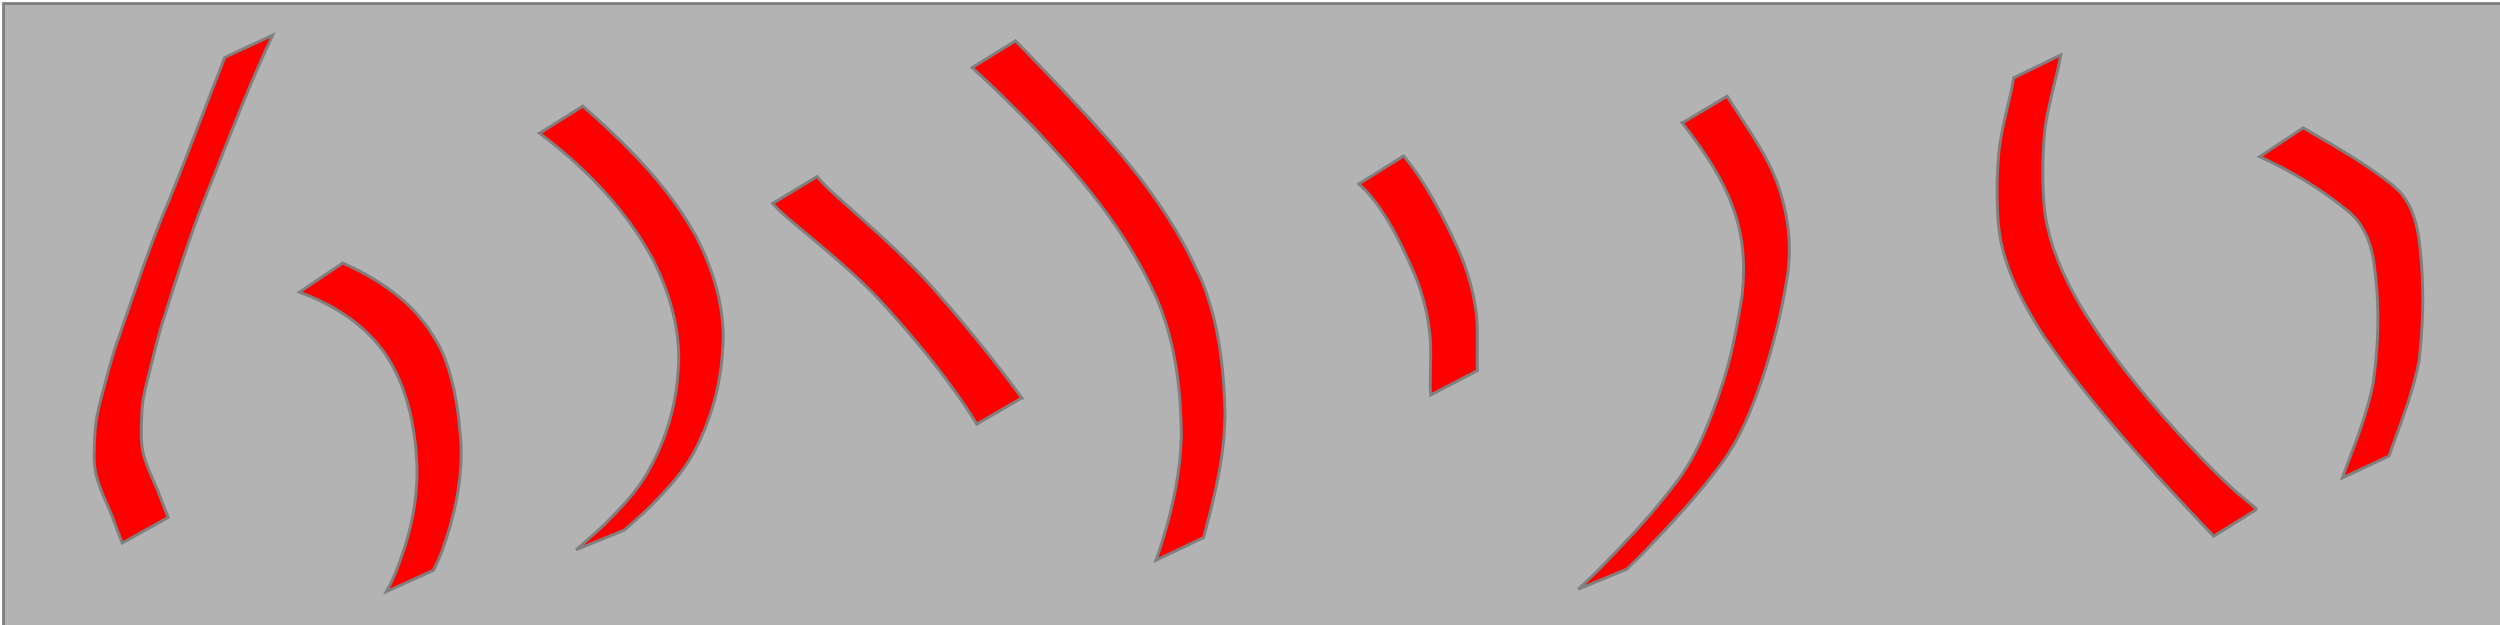
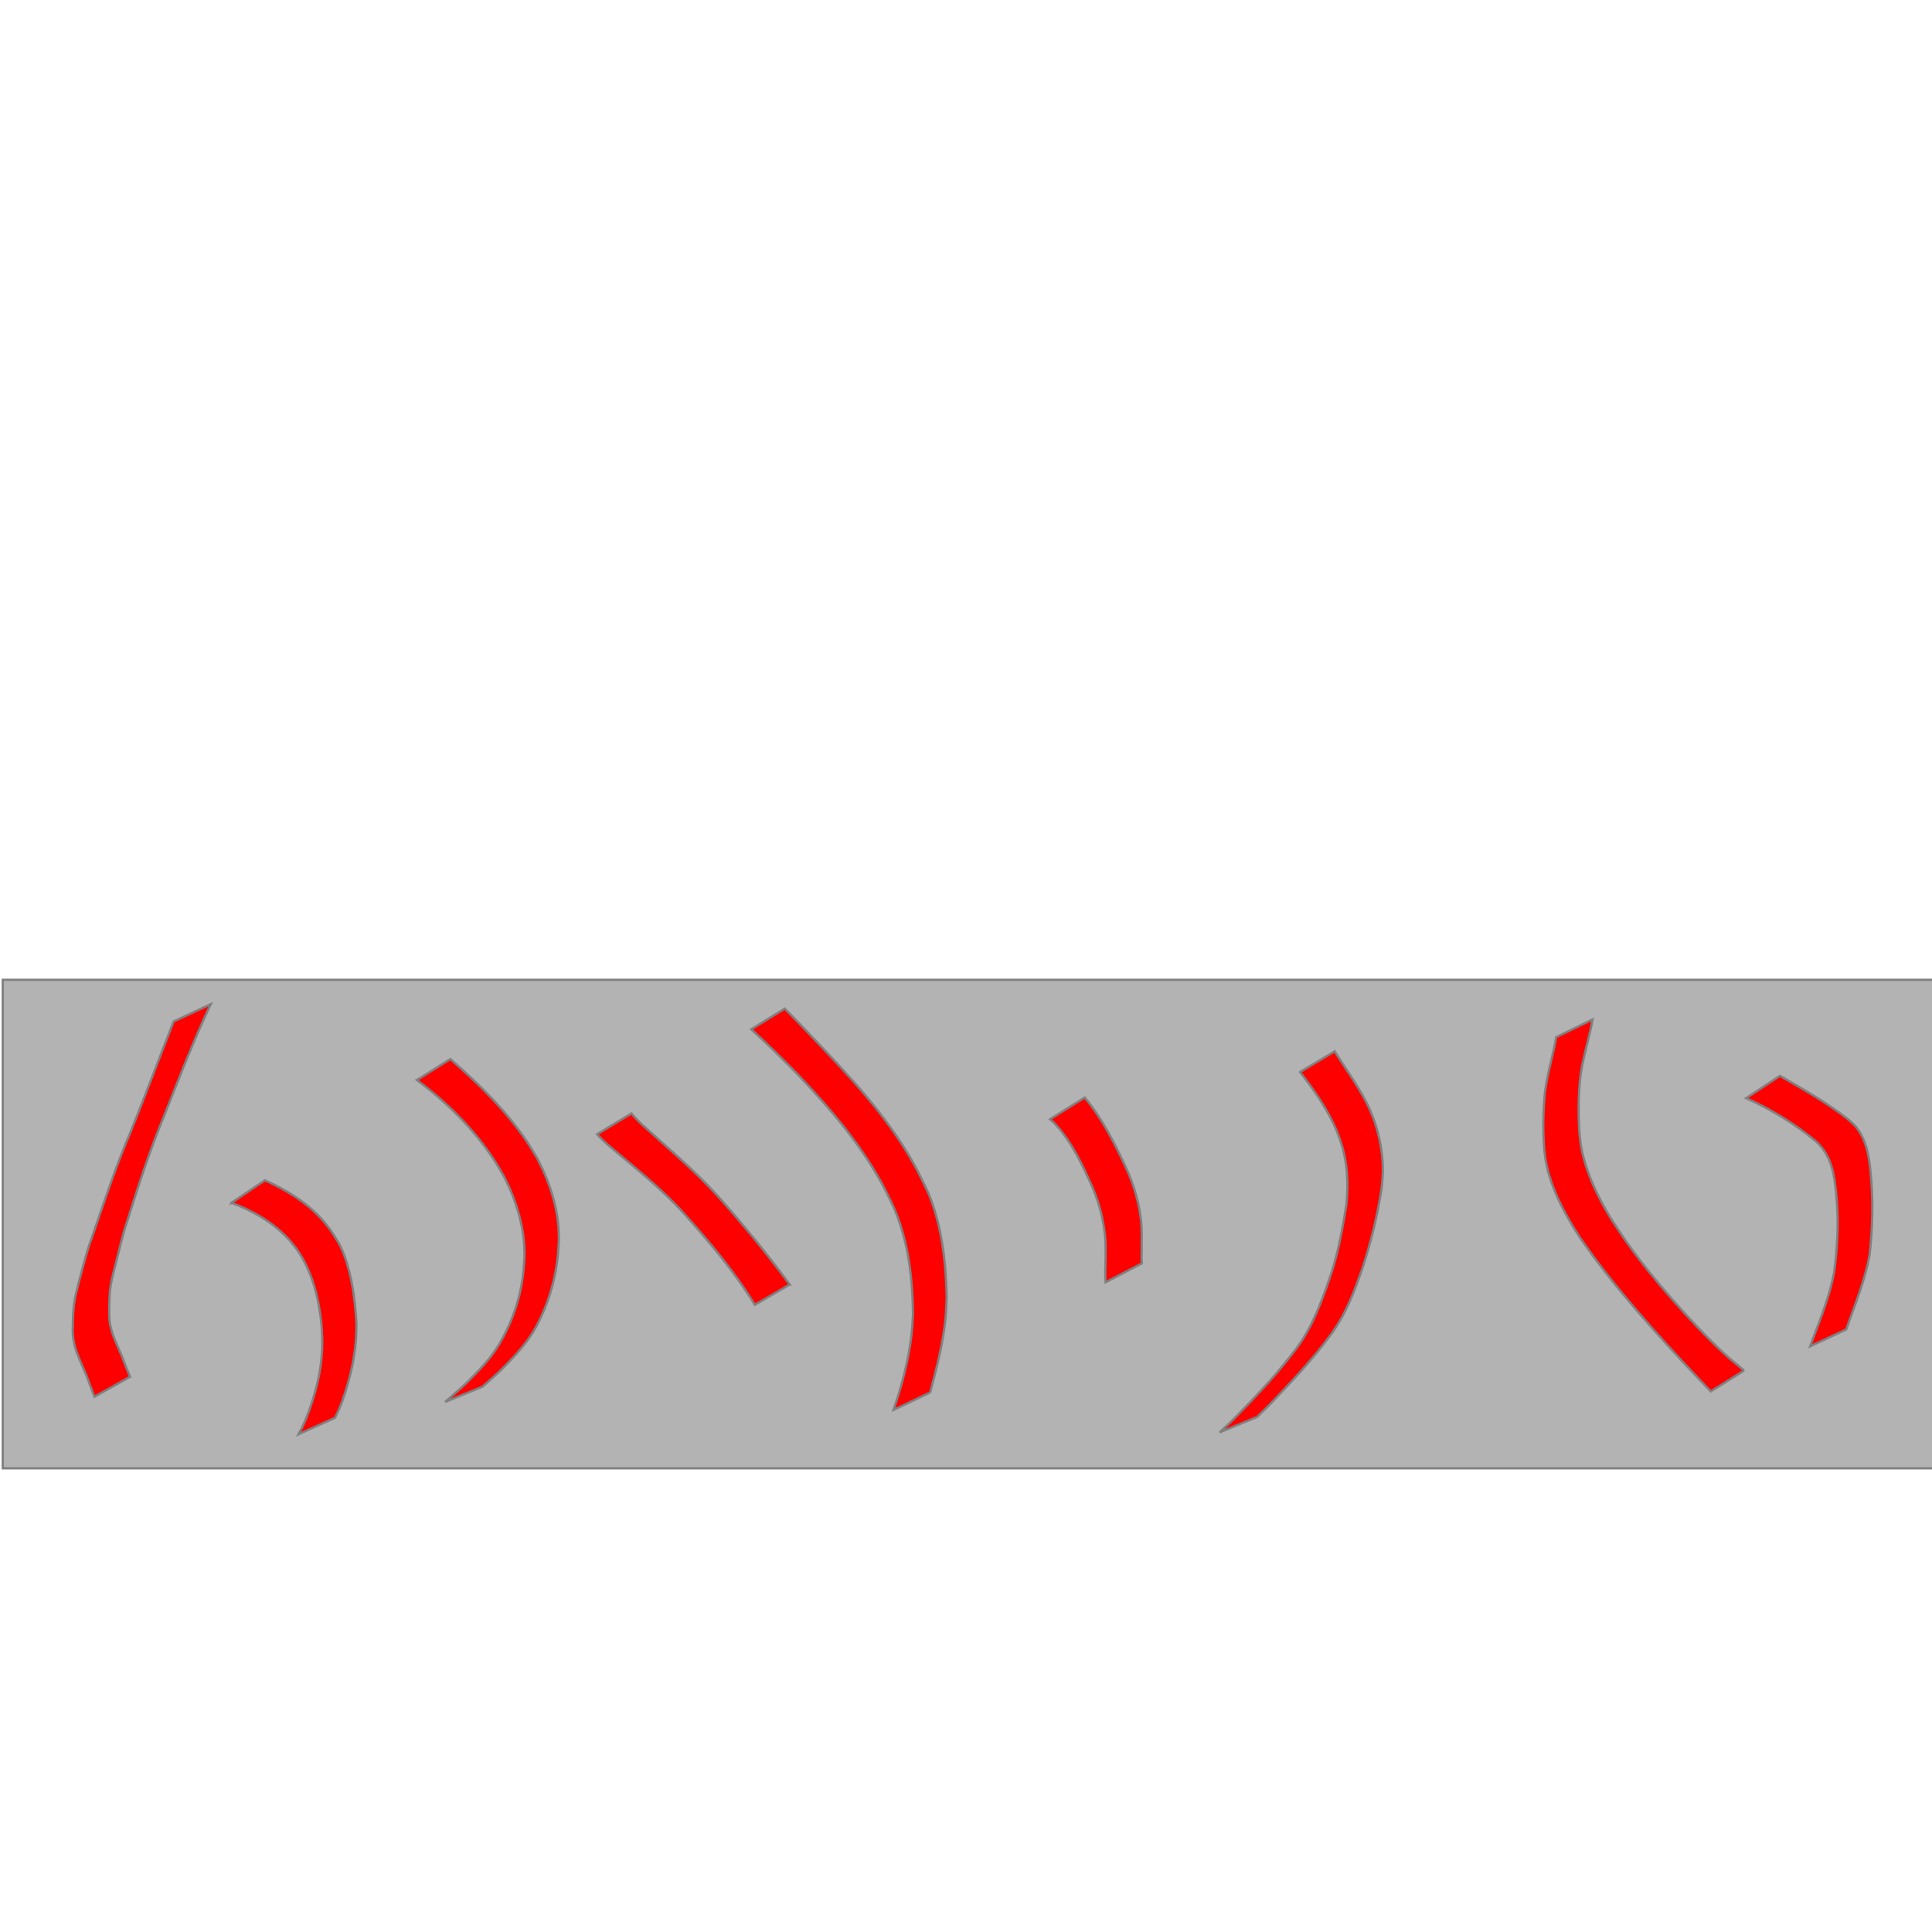
- <svg xmlns="http://www.w3.org/2000/svg" width="500" height="125" viewBox="0 0 132.292 33.073" version="1.1" id="svg56">
+ <svg xmlns="http://www.w3.org/2000/svg" width="500" height="500" viewBox="0 0 132.292 132.292" version="1.1" id="svg56">
  <defs id="defs50" />
  <g id="layer1">
-     <rect style="fill:#b3b3b3;stroke:#808080;stroke-width:0.155" id="rect968" width="132.481" height="33.451" x="0.189" y="0.189" />
-     <path style="fill:#ff0000;stroke:#808080;stroke-width:0.155" id="path970" d="m 11.892,3.039 c -0.993,2.523 -1.938,5.065 -2.952,7.58 -1.026,2.374 -1.822,4.834 -2.666,7.275 -0.346,0.899 -0.554,1.84 -0.816,2.765 -0.136,0.555 -0.298,1.103 -0.379,1.67 -0.065,0.492 -0.082,0.989 -0.091,1.485 -0.022,0.439 -0.007,0.863 0.094,1.291 0.18,0.76 0.539,1.455 0.837,2.171 0.173,0.491 0.361,0.975 0.548,1.46 0,0 2.435,-1.359 2.435,-1.359 v 0 C 8.708,26.895 8.514,26.413 8.331,25.925 8.037,25.226 7.682,24.543 7.54,23.791 7.47,23.379 7.473,22.966 7.483,22.549 c 0.008,-0.482 0.023,-0.966 0.097,-1.444 0.1,-0.553 0.252,-1.094 0.384,-1.64 0.235,-0.906 0.428,-1.823 0.735,-2.71 0.764,-2.421 1.539,-4.84 2.514,-7.187 1.03,-2.588 2.022,-5.193 3.218,-7.71 0,0 -2.539,1.181 -2.539,1.181 z" />
-     <path style="fill:#ff0000;stroke:#808080;stroke-width:0.155" id="path972" d="m 28.548,7.051 c 2.054,1.53 3.899,3.35 5.305,5.501 0.25,0.382 0.466,0.785 0.7,1.177 0.829,1.666 1.385,3.476 1.362,5.352 -0.004,0.353 -0.049,0.704 -0.073,1.056 -0.174,1.725 -0.715,3.375 -1.583,4.872 -0.601,1.063 -1.454,1.919 -2.306,2.777 -0.475,0.451 -0.981,0.868 -1.468,1.306 0,0 2.558,-1.044 2.558,-1.044 v 0 c 0.479,-0.433 0.974,-0.85 1.431,-1.308 0.854,-0.868 1.683,-1.759 2.265,-2.841 0.811,-1.54 1.315,-3.208 1.467,-4.947 0.021,-0.362 0.064,-0.723 0.064,-1.086 2.65e-4,-1.921 -0.599,-3.746 -1.475,-5.437 -0.244,-0.394 -0.471,-0.799 -0.731,-1.183 -1.444,-2.136 -3.295,-3.939 -5.226,-5.631 0,0 -2.287,1.435 -2.287,1.435 z" />
-     <path style="fill:#ff0000;stroke:#808080;stroke-width:0.155" id="path974" d="m 63.693,28.445 c 0.441,-1.662 0.877,-3.352 1.052,-5.067 0.048,-0.473 0.054,-0.949 0.081,-1.423 -0.042,-1.941 -0.221,-3.914 -0.775,-5.785 -0.382,-1.292 -0.567,-1.547 -1.157,-2.771 C 61.343,10.406 59.136,7.849 56.843,5.41 55.814,4.321 54.793,3.223 53.736,2.161 c 0,0 -2.296,1.415 -2.296,1.415 v 0 c 1.118,1.011 2.186,2.075 3.24,3.151 2.289,2.409 4.46,4.959 5.983,7.936 0.215,0.456 0.453,0.902 0.644,1.368 0.915,2.237 1.185,4.684 1.21,7.081 -0.035,0.47 -0.051,0.942 -0.106,1.41 -0.206,1.745 -0.658,3.468 -1.236,5.123 0,0 2.518,-1.2 2.518,-1.2 z" />
-     <path style="fill:#ff0000;stroke:#808080;stroke-width:0.155" id="path976" d="m 89.02,6.505 c 0.95,1.223 1.864,2.514 2.476,3.945 0.111,0.259 0.197,0.527 0.296,0.79 0.484,1.475 0.554,2.851 0.396,4.38 -0.195,1.213 -0.41,2.428 -0.721,3.618 -0.204,0.78 -0.364,1.209 -0.623,1.976 -0.436,1.196 -0.899,2.39 -1.571,3.477 -0.392,0.633 -0.639,0.918 -1.097,1.506 -1.038,1.309 -2.187,2.522 -3.354,3.715 -0.412,0.447 -0.87,0.846 -1.308,1.266 0,0 2.567,-1.057 2.567,-1.057 v 0 c 0.425,-0.409 0.847,-0.821 1.249,-1.253 1.143,-1.2 2.275,-2.416 3.296,-3.724 0.481,-0.638 0.676,-0.859 1.084,-1.544 0.656,-1.101 1.104,-2.306 1.529,-3.51 0.62,-1.85 1.083,-3.747 1.374,-5.678 0.051,-0.593 0.089,-0.846 0.074,-1.445 C 94.662,11.936 94.455,10.915 94.137,9.935 94.031,9.667 93.938,9.393 93.82,9.13 93.179,7.69 92.221,6.421 91.394,5.089 c 0,0 -2.373,1.416 -2.373,1.416 z" />
-     <path style="fill:#ff0000;stroke:#808080;stroke-width:0.155" id="path978" d="m 119.43,26.948 c -0.461,-0.392 -0.94,-0.763 -1.383,-1.175 -1.228,-1.141 -2.485,-2.489 -3.584,-3.747 -1.123,-1.285 -2.073,-2.46 -3.06,-3.843 -0.377,-0.529 -0.722,-1.08 -1.083,-1.62 -0.858,-1.415 -1.602,-2.917 -1.97,-4.54 -0.137,-0.603 -0.145,-0.844 -0.208,-1.445 -0.073,-1.285 -0.065,-2.574 0.084,-3.852 0.152,-1.044 0.437,-2.058 0.677,-3.083 0.108,-0.509 0.06,-0.263 0.147,-0.739 0,0 -2.493,1.215 -2.493,1.215 v 0 c -0.08,0.463 -0.035,0.223 -0.135,0.719 -0.231,1.029 -0.512,2.049 -0.637,3.099 -0.128,1.295 -0.143,2.603 -0.043,3.9 0.087,0.649 0.089,0.814 0.263,1.465 0.437,1.629 1.259,3.115 2.171,4.522 0.382,0.532 0.75,1.074 1.145,1.597 2.387,3.166 5.09,6.086 7.819,8.955 0,0 2.288,-1.429 2.288,-1.429 z" />
-     <path style="fill:#ff0000;stroke:#808080;stroke-width:0.155" id="path980" d="m 71.897,9.739 c 0.121,0.11 0.251,0.211 0.362,0.331 1.151,1.25 1.897,2.857 2.576,4.394 0.478,1.126 0.762,2.312 0.854,3.529 0.032,0.63 0.015,1.262 0.002,1.892 -0.01,0.339 -0.019,0.677 0.015,1.015 0,0 2.476,-1.289 2.476,-1.289 v 0 c -0.022,-0.329 -0.011,-0.657 -0.007,-0.987 0.005,-0.637 0.02,-1.275 -0.035,-1.91 -0.144,-1.231 -0.478,-2.424 -0.992,-3.555 -0.797,-1.714 -1.655,-3.45 -2.873,-4.907 0,0 -2.377,1.486 -2.377,1.486 z" />
-     <path style="fill:#ff0000;stroke:#808080;stroke-width:0.155" id="path982" d="m 54.072,21.056 c -1.565,-2.135 -3.242,-4.179 -5.006,-6.152 -1.59,-1.731 -3.39,-3.244 -5.126,-4.822 -0.514,-0.512 -0.283,-0.262 -0.7,-0.743 0,0 -2.355,1.427 -2.355,1.427 v 0 c 0.458,0.484 0.206,0.234 0.759,0.743 1.793,1.518 3.655,2.965 5.228,4.723 1.748,1.951 3.443,3.972 4.815,6.212 0,0 2.384,-1.388 2.384,-1.388 z" />
-     <path style="fill:#ff0000;stroke:#808080;stroke-width:0.155" id="path984" d="m 15.845,15.46 c 1.436,0.526 2.787,1.298 3.848,2.415 0.232,0.244 0.429,0.519 0.643,0.778 1.011,1.463 1.468,3.204 1.658,4.956 0.041,0.379 0.048,0.761 0.071,1.142 0.036,1.929 -0.412,3.742 -1.119,5.519 -0.327,0.736 -0.156,0.392 -0.506,1.038 0,0 2.499,-1.128 2.499,-1.128 v 0 c 0.315,-0.659 0.159,-0.309 0.463,-1.05 0.65,-1.796 1.056,-3.666 0.998,-5.587 C 24.289,22.012 24.106,20.46 23.557,19.015 23.263,18.241 23.051,17.984 22.611,17.289 22.389,17.021 22.183,16.737 21.945,16.484 20.878,15.349 19.548,14.552 18.14,13.915 c 0,0 -2.295,1.545 -2.295,1.545 z" />
-     <path style="fill:#ff0000;stroke:#808080;stroke-width:0.155" id="path986" d="m 119.57,8.293 c 1.701,0.766 3.304,1.741 4.742,2.929 1.199,1.059 1.319,2.503 1.453,4.003 0.138,1.684 0.049,3.369 -0.181,5.039 -0.3,1.534 -0.869,2.996 -1.424,4.452 -0.07,0.19 -0.14,0.379 -0.21,0.569 0,0 2.472,-1.154 2.472,-1.154 v 0 c 0.065,-0.186 0.129,-0.372 0.194,-0.558 0.536,-1.479 1.113,-2.956 1.398,-4.509 0.191,-1.686 0.253,-3.381 0.127,-5.075 -0.105,-1.272 -0.207,-2.68 -1.048,-3.718 -0.145,-0.179 -0.33,-0.322 -0.495,-0.483 -1.468,-1.167 -3.1,-2.085 -4.72,-3.023 0,0 -2.308,1.528 -2.308,1.528 z" />
+     <rect style="fill:#b3b3b3;stroke:#808080;stroke-width:0.155" id="rect968-8" width="132.481" height="33.451" x="0.189" y="67.091" />
+     <path style="fill:#ff0000;stroke:#808080;stroke-width:0.155" id="path970-40" d="m 11.892,69.941 c -0.993,2.523 -1.938,5.065 -2.952,7.58 -1.026,2.374 -1.822,4.834 -2.666,7.275 -0.346,0.899 -0.554,1.84 -0.816,2.765 -0.136,0.555 -0.298,1.103 -0.379,1.67 -0.065,0.492 -0.082,0.989 -0.091,1.485 -0.022,0.439 -0.007,0.863 0.094,1.291 0.18,0.76 0.539,1.455 0.837,2.171 0.173,0.491 0.361,0.975 0.548,1.46 0,0 2.435,-1.359 2.435,-1.359 v 0 C 8.708,93.797 8.514,93.314 8.331,92.827 8.037,92.127 7.682,91.445 7.54,90.693 7.47,90.281 7.473,89.868 7.483,89.451 c 0.008,-0.482 0.023,-0.966 0.097,-1.444 0.1,-0.553 0.252,-1.094 0.384,-1.64 0.235,-0.906 0.428,-1.823 0.735,-2.71 0.764,-2.421 1.539,-4.84 2.514,-7.187 1.03,-2.588 2.022,-5.193 3.218,-7.71 0,0 -2.539,1.181 -2.539,1.181 z" />
+     <path style="fill:#ff0000;stroke:#808080;stroke-width:0.155" id="path972-1" d="m 28.548,73.953 c 2.054,1.53 3.899,3.35 5.305,5.501 0.25,0.382 0.466,0.785 0.7,1.177 0.829,1.666 1.385,3.476 1.362,5.352 -0.004,0.353 -0.049,0.704 -0.073,1.056 -0.174,1.725 -0.715,3.375 -1.583,4.872 -0.601,1.063 -1.454,1.919 -2.306,2.777 -0.475,0.451 -0.981,0.868 -1.468,1.306 0,0 2.558,-1.044 2.558,-1.044 v 0 c 0.479,-0.433 0.974,-0.85 1.431,-1.308 0.854,-0.868 1.683,-1.759 2.265,-2.841 0.811,-1.54 1.315,-3.208 1.467,-4.947 0.021,-0.362 0.064,-0.723 0.064,-1.086 2.65e-4,-1.921 -0.599,-3.746 -1.475,-5.437 -0.244,-0.394 -0.471,-0.799 -0.731,-1.183 -1.444,-2.136 -3.295,-3.939 -5.226,-5.631 0,0 -2.287,1.435 -2.287,1.435 z" />
+     <path style="fill:#ff0000;stroke:#808080;stroke-width:0.155" id="path974-8" d="m 63.693,95.347 c 0.441,-1.662 0.877,-3.352 1.052,-5.067 0.048,-0.473 0.054,-0.949 0.081,-1.423 -0.042,-1.941 -0.221,-3.914 -0.775,-5.785 -0.382,-1.292 -0.567,-1.547 -1.157,-2.771 -1.55,-2.992 -3.758,-5.549 -6.05,-7.989 -1.03,-1.089 -2.05,-2.187 -3.107,-3.249 0,0 -2.296,1.415 -2.296,1.415 v 0 c 1.118,1.011 2.186,2.075 3.24,3.151 2.289,2.409 4.46,4.959 5.983,7.936 0.215,0.456 0.453,0.902 0.644,1.368 0.915,2.237 1.185,4.684 1.21,7.081 -0.035,0.47 -0.051,0.942 -0.106,1.41 -0.206,1.745 -0.658,3.468 -1.236,5.123 0,0 2.518,-1.2 2.518,-1.2 z" />
+     <path style="fill:#ff0000;stroke:#808080;stroke-width:0.155" id="path976-6" d="m 89.02,73.407 c 0.95,1.223 1.864,2.514 2.476,3.945 0.111,0.259 0.197,0.527 0.296,0.79 0.484,1.475 0.554,2.851 0.396,4.38 -0.195,1.213 -0.41,2.428 -0.721,3.618 -0.204,0.78 -0.364,1.209 -0.623,1.976 -0.436,1.196 -0.899,2.39 -1.571,3.477 -0.392,0.633 -0.639,0.918 -1.097,1.506 -1.038,1.309 -2.187,2.522 -3.354,3.715 -0.412,0.447 -0.87,0.846 -1.308,1.266 0,0 2.567,-1.057 2.567,-1.057 v 0 c 0.425,-0.409 0.847,-0.821 1.249,-1.253 1.143,-1.2 2.275,-2.416 3.296,-3.724 0.481,-0.638 0.676,-0.859 1.084,-1.544 0.656,-1.101 1.104,-2.306 1.529,-3.51 0.62,-1.85 1.083,-3.747 1.374,-5.678 0.051,-0.593 0.089,-0.846 0.074,-1.445 -0.026,-1.033 -0.233,-2.053 -0.551,-3.033 -0.105,-0.269 -0.199,-0.542 -0.316,-0.806 -0.641,-1.439 -1.599,-2.708 -2.427,-4.04 0,0 -2.373,1.416 -2.373,1.416 z" />
+     <path style="fill:#ff0000;stroke:#808080;stroke-width:0.155" id="path978-5" d="m 119.43,93.849 c -0.461,-0.392 -0.94,-0.763 -1.383,-1.175 -1.228,-1.141 -2.485,-2.489 -3.584,-3.747 -1.123,-1.285 -2.073,-2.46 -3.06,-3.843 -0.377,-0.529 -0.722,-1.08 -1.083,-1.62 -0.858,-1.415 -1.602,-2.917 -1.97,-4.54 -0.137,-0.603 -0.145,-0.844 -0.208,-1.445 -0.073,-1.285 -0.065,-2.574 0.084,-3.852 0.152,-1.044 0.437,-2.058 0.677,-3.083 0.108,-0.509 0.06,-0.263 0.147,-0.739 0,0 -2.493,1.215 -2.493,1.215 v 0 c -0.08,0.463 -0.035,0.223 -0.135,0.719 -0.231,1.029 -0.512,2.049 -0.637,3.099 -0.128,1.295 -0.143,2.603 -0.043,3.9 0.087,0.649 0.089,0.814 0.263,1.465 0.437,1.629 1.259,3.115 2.171,4.522 0.382,0.532 0.75,1.074 1.145,1.597 2.387,3.166 5.09,6.086 7.819,8.955 0,0 2.288,-1.429 2.288,-1.429 z" />
+     <path style="fill:#ff0000;stroke:#808080;stroke-width:0.155" id="path980-05" d="m 71.897,76.64 c 0.121,0.11 0.251,0.211 0.362,0.331 1.151,1.25 1.897,2.857 2.576,4.394 0.478,1.126 0.762,2.312 0.854,3.529 0.032,0.63 0.015,1.262 0.002,1.892 -0.01,0.339 -0.019,0.677 0.015,1.015 0,0 2.476,-1.289 2.476,-1.289 v 0 c -0.022,-0.329 -0.011,-0.657 -0.007,-0.987 0.005,-0.637 0.02,-1.275 -0.035,-1.91 -0.144,-1.231 -0.478,-2.424 -0.992,-3.555 -0.797,-1.714 -1.655,-3.45 -2.873,-4.907 0,0 -2.377,1.486 -2.377,1.486 z" />
+     <path style="fill:#ff0000;stroke:#808080;stroke-width:0.155" id="path982-4" d="m 54.072,87.958 c -1.565,-2.135 -3.242,-4.179 -5.006,-6.152 -1.59,-1.731 -3.39,-3.244 -5.126,-4.822 -0.514,-0.512 -0.283,-0.262 -0.7,-0.743 0,0 -2.355,1.427 -2.355,1.427 v 0 c 0.458,0.484 0.206,0.234 0.759,0.743 1.793,1.518 3.655,2.965 5.228,4.723 1.748,1.951 3.443,3.972 4.815,6.212 0,0 2.384,-1.388 2.384,-1.388 z" />
+     <path style="fill:#ff0000;stroke:#808080;stroke-width:0.155" id="path984-6" d="m 15.845,82.362 c 1.436,0.526 2.787,1.298 3.848,2.415 0.232,0.244 0.429,0.519 0.643,0.778 1.011,1.463 1.468,3.204 1.658,4.956 0.041,0.379 0.048,0.761 0.071,1.142 0.036,1.929 -0.412,3.742 -1.119,5.519 -0.327,0.736 -0.156,0.392 -0.506,1.038 0,0 2.499,-1.128 2.499,-1.128 v 0 c 0.315,-0.659 0.159,-0.309 0.463,-1.05 0.65,-1.796 1.056,-3.666 0.998,-5.587 -0.111,-1.529 -0.294,-3.081 -0.843,-4.526 -0.294,-0.774 -0.506,-1.031 -0.947,-1.726 -0.222,-0.268 -0.427,-0.551 -0.666,-0.805 -1.067,-1.135 -2.397,-1.931 -3.805,-2.568 0,0 -2.295,1.545 -2.295,1.545 z" />
+     <path style="fill:#ff0000;stroke:#808080;stroke-width:0.155" id="path986-82" d="m 119.57,75.194 c 1.701,0.766 3.304,1.741 4.742,2.929 1.199,1.059 1.319,2.503 1.453,4.003 0.138,1.684 0.049,3.369 -0.181,5.039 -0.3,1.534 -0.869,2.996 -1.424,4.452 -0.07,0.19 -0.14,0.379 -0.21,0.569 0,0 2.472,-1.154 2.472,-1.154 v 0 c 0.065,-0.186 0.129,-0.372 0.194,-0.558 0.536,-1.479 1.113,-2.956 1.398,-4.509 0.191,-1.686 0.253,-3.381 0.127,-5.075 -0.105,-1.272 -0.207,-2.68 -1.048,-3.718 -0.145,-0.179 -0.33,-0.322 -0.495,-0.483 -1.468,-1.167 -3.1,-2.085 -4.72,-3.023 0,0 -2.308,1.528 -2.308,1.528 z" />
  </g>
</svg>
